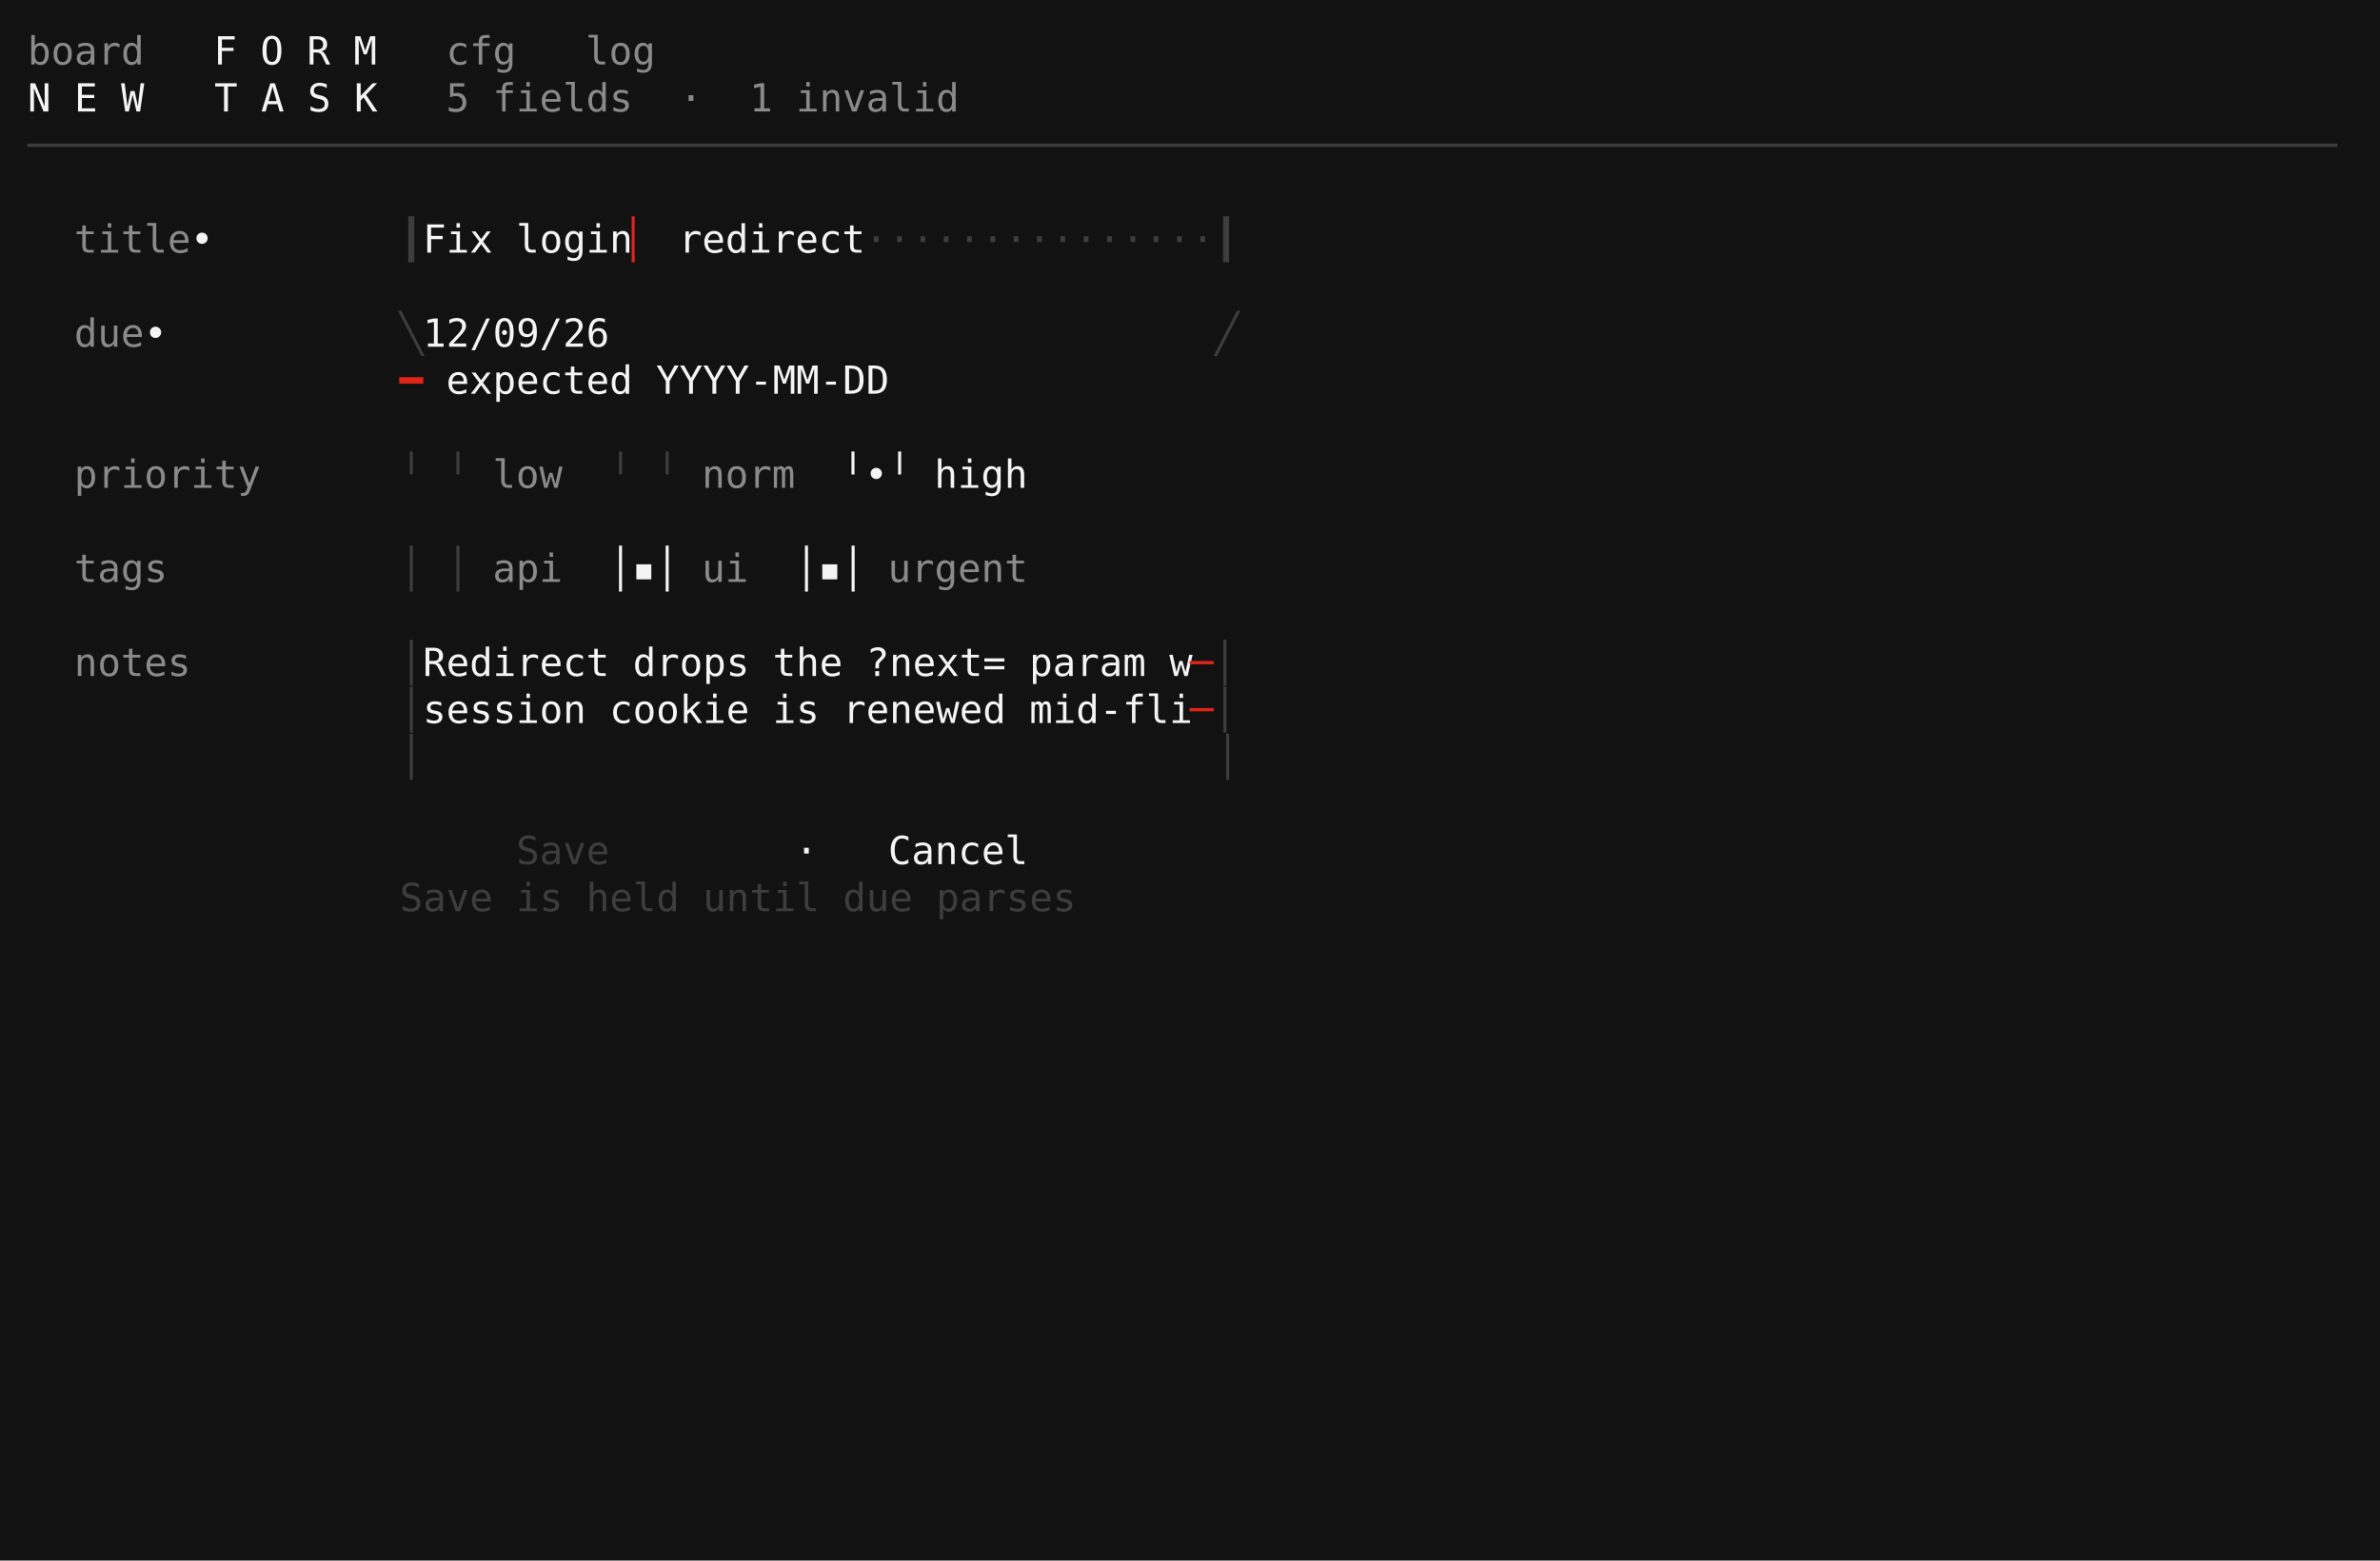
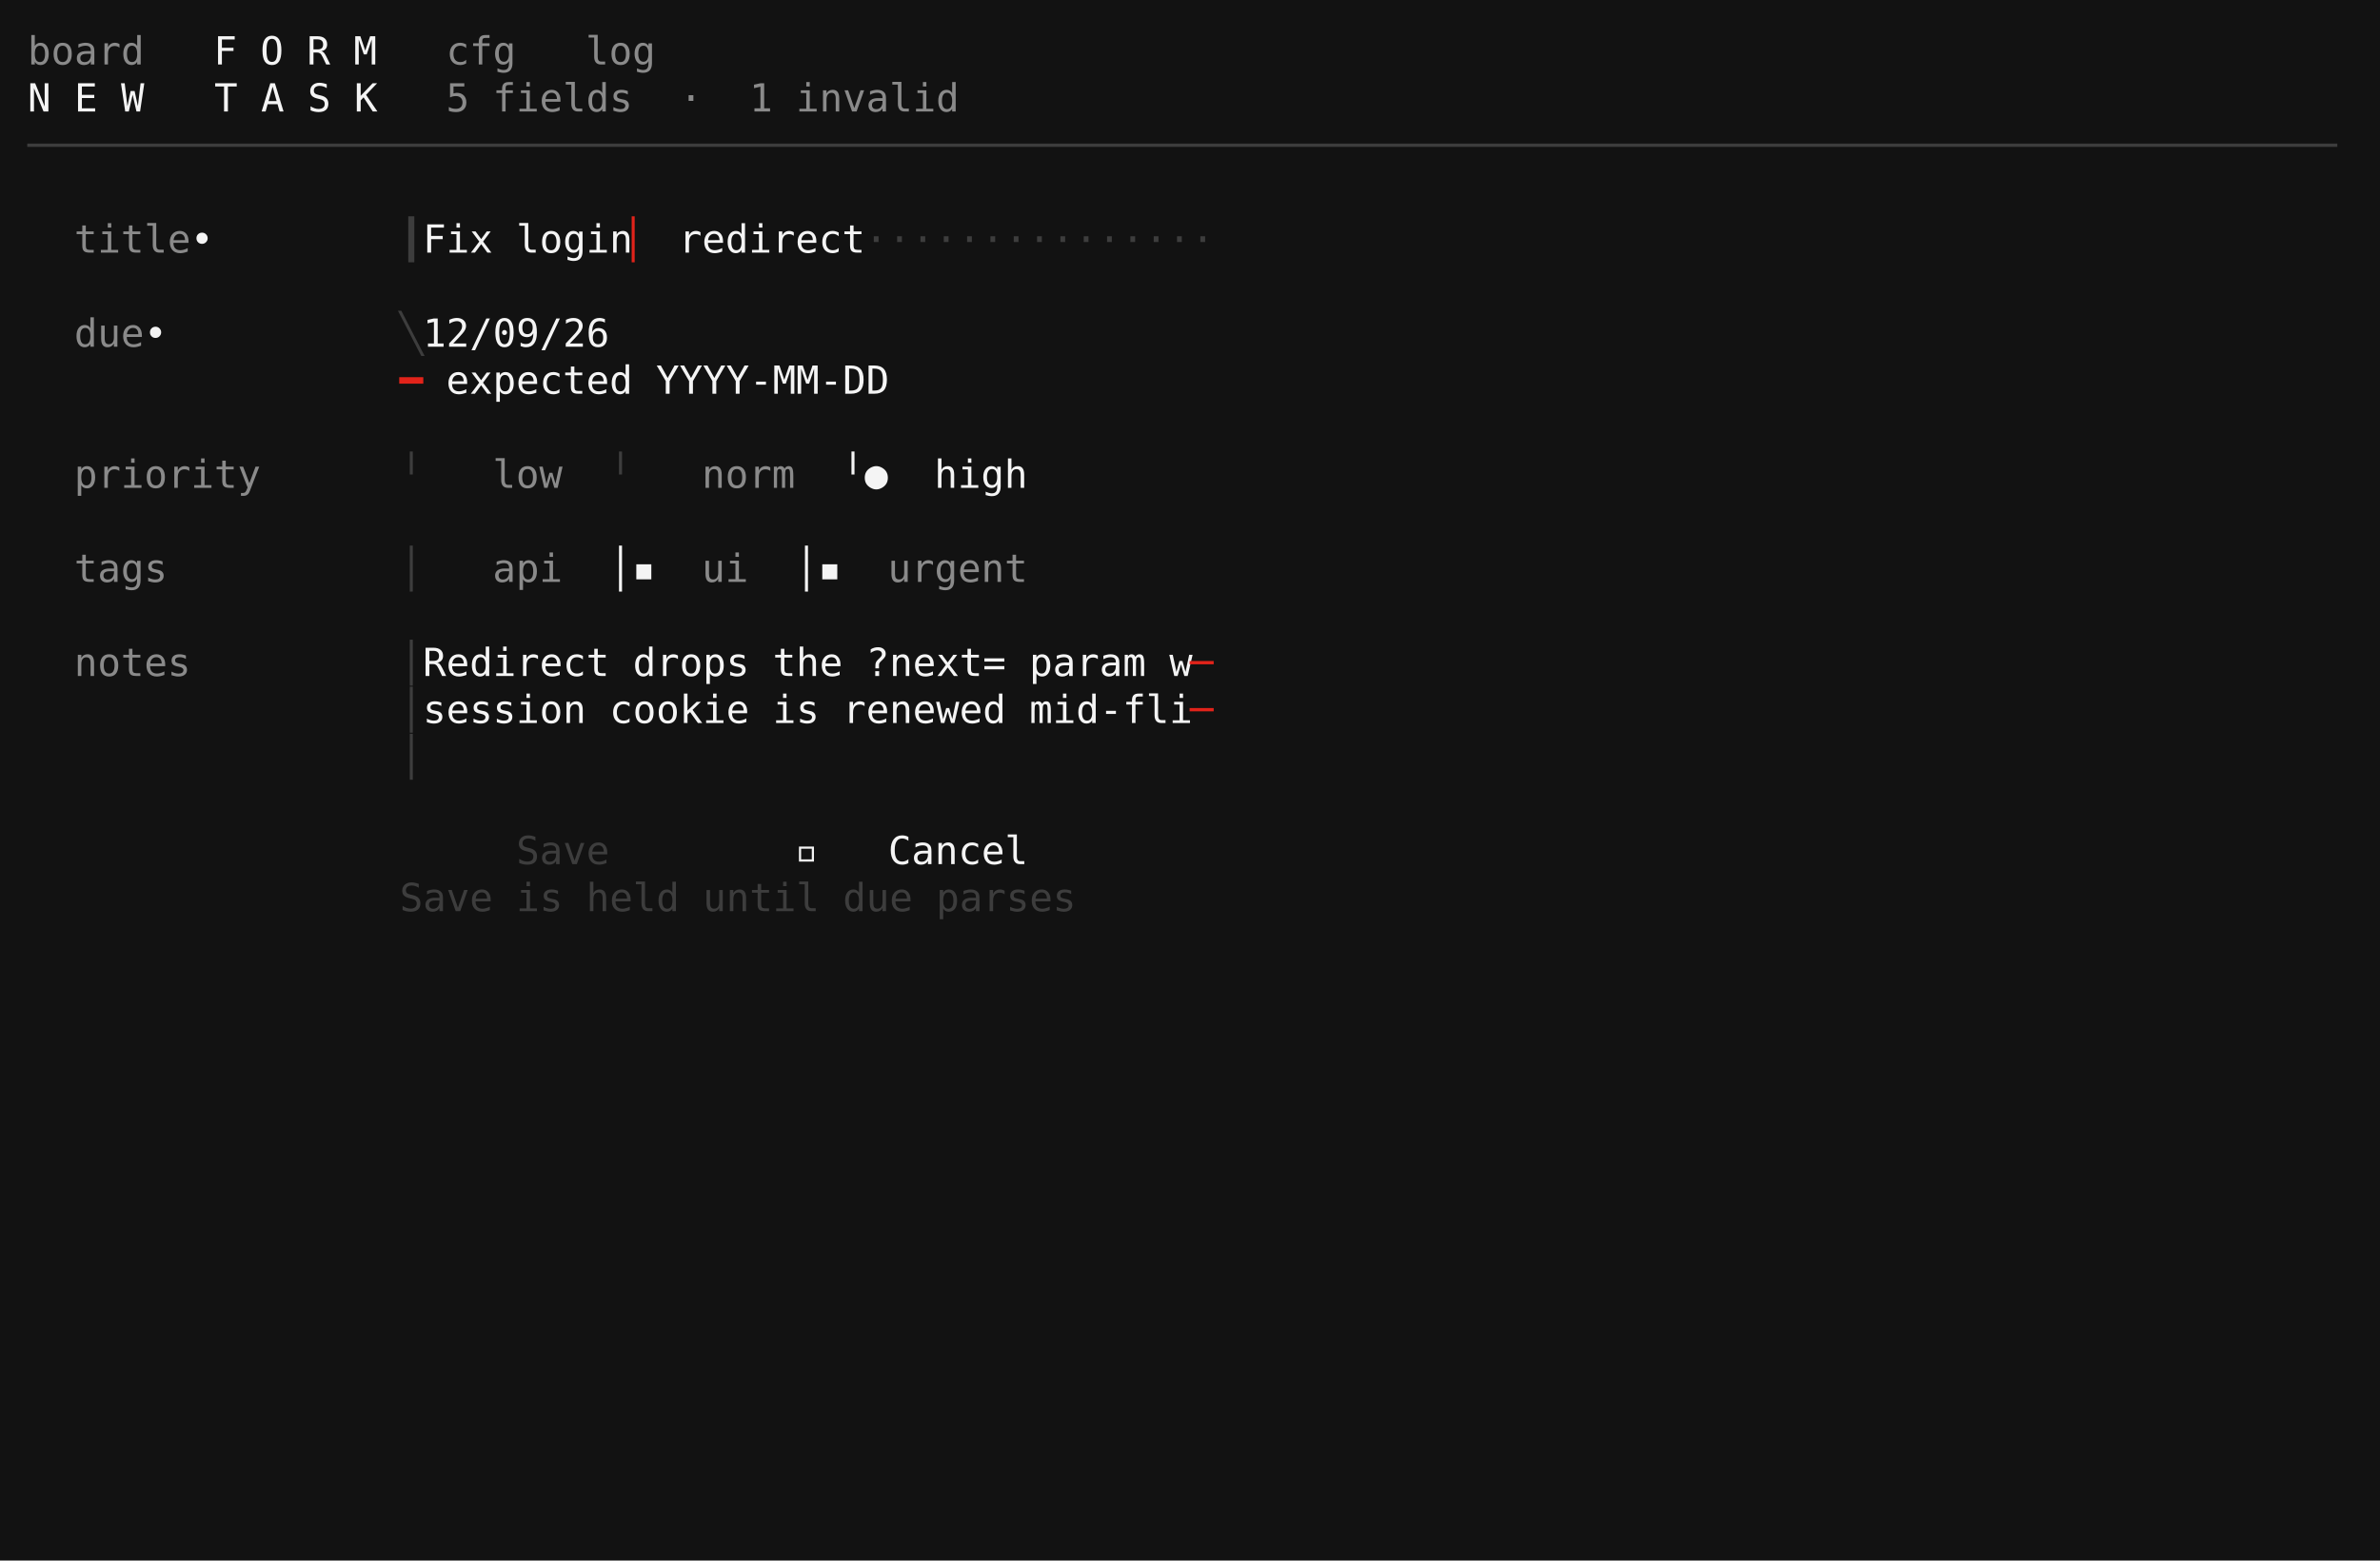
<svg xmlns="http://www.w3.org/2000/svg" viewBox="0 0 860.0 564.0" role="img" aria-label="taskboard · swiss · S2 form with validation">
  <rect width="860.0" height="564.0" fill="#121212" />
  <g font-family="ui-monospace,SFMono-Regular,'DejaVu Sans Mono','Cascadia Mono',Menlo,Consolas,'Liberation Mono',monospace" font-size="14.0" xml:space="preserve" style="white-space:pre;font-variant-ligatures:none">
    <text x="10.0" y="23.3" fill="#8a8a8a">board</text>
    <text x="77.2" y="23.3" fill="#f4f4f4">F O R M</text>
    <text x="161.2" y="23.3" fill="#8a8a8a">cfg</text>
    <text x="211.6" y="23.3" fill="#8a8a8a">log</text>
    <text x="10.0" y="40.3" fill="#f4f4f4">N E W   T A S K</text>
    <text x="161.2" y="40.3" fill="#8a8a8a">5 fields  ·  1 invalid</text>
    <text x="10.0" y="57.3" fill="#3d3d3d">───────────────────────────────────────────────────────────────────────────────────────────────────</text>
    <text x="26.8" y="91.3" fill="#8a8a8a">title</text>
    <text x="68.8" y="91.3" fill="#f4f4f4">•</text>
    <text x="144.4" y="91.3" fill="#3d3d3d">┃</text>
    <text x="152.8" y="91.3" fill="#f4f4f4">Fix login</text>
    <text x="228.4" y="91.3" fill="#e2231a">▏</text>
    <text x="236.8" y="91.3" fill="#f4f4f4"> redirect</text>
-     <text x="312.4" y="91.3" fill="#3d3d3d">···············┃</text>
+     <text x="312.4" y="91.3" fill="#3d3d3d">··············· </text>
    <text x="26.8" y="125.3" fill="#8a8a8a">due</text>
    <text x="52.0" y="125.3" fill="#f4f4f4">•</text>
    <text x="144.4" y="125.3" fill="#3d3d3d">╲</text>
    <text x="152.8" y="125.3" fill="#f4f4f4">12/09/26</text>
-     <text x="220.0" y="125.3" fill="#3d3d3d">                          ╱</text>
    <text x="144.4" y="142.3" fill="#e2231a">━</text>
    <text x="161.2" y="142.3" fill="#f4f4f4">expected YYYY-MM-DD</text>
    <text x="26.8" y="176.3" fill="#8a8a8a">priority</text>
-     <text x="144.4" y="176.3" fill="#3d3d3d">╵ ╵</text>
+     <text x="144.4" y="176.3" fill="#3d3d3d">╵  </text>
    <text x="178.0" y="176.3" fill="#8a8a8a">low</text>
-     <text x="220.0" y="176.3" fill="#3d3d3d">╵ ╵</text>
+     <text x="220.0" y="176.3" fill="#3d3d3d">╵  </text>
    <text x="253.6" y="176.3" fill="#8a8a8a">norm</text>
-     <text x="304.0" y="176.3" fill="#f4f4f4">╵•╵</text>
+     <text x="304.0" y="176.3" fill="#f4f4f4">╵● </text>
    <text x="337.6" y="176.3" fill="#f4f4f4">high</text>
    <text x="26.8" y="210.3" fill="#8a8a8a">tags</text>
-     <text x="144.4" y="210.3" fill="#3d3d3d">│ │</text>
+     <text x="144.4" y="210.3" fill="#3d3d3d">│  </text>
    <text x="178.0" y="210.3" fill="#8a8a8a">api</text>
-     <text x="220.0" y="210.3" fill="#f4f4f4">│▪│</text>
+     <text x="220.0" y="210.3" fill="#f4f4f4">│▪ </text>
    <text x="253.6" y="210.3" fill="#8a8a8a">ui</text>
-     <text x="287.2" y="210.3" fill="#f4f4f4">│▪│</text>
+     <text x="287.2" y="210.3" fill="#f4f4f4">│▪ </text>
    <text x="320.8" y="210.3" fill="#8a8a8a">urgent</text>
    <text x="26.8" y="244.3" fill="#8a8a8a">notes</text>
    <text x="144.4" y="244.3" fill="#3d3d3d">│</text>
    <text x="152.8" y="244.3" fill="#f4f4f4">Redirect drops the ?next= param w</text>
    <text x="430.0" y="244.3" fill="#e2231a">─</text>
-     <text x="438.4" y="244.3" fill="#3d3d3d">│</text>
    <text x="144.4" y="261.3" fill="#3d3d3d">│</text>
    <text x="152.8" y="261.3" fill="#f4f4f4">session cookie is renewed mid-fli</text>
    <text x="430.0" y="261.3" fill="#e2231a">─</text>
-     <text x="438.4" y="261.3" fill="#3d3d3d">│</text>
-     <text x="144.4" y="278.3" fill="#3d3d3d">│                                  │</text>
+     <text x="144.4" y="278.3" fill="#3d3d3d">│                                   </text>
    <text x="144.4" y="312.3" fill="#3d3d3d">     Save     </text>
-     <text x="287.2" y="312.3" fill="#f4f4f4">·   Cancel    </text>
+     <text x="287.2" y="312.3" fill="#f4f4f4">▫   Cancel    </text>
    <text x="144.4" y="329.3" fill="#3d3d3d">Save is held until due parses</text>
  </g>
</svg>
